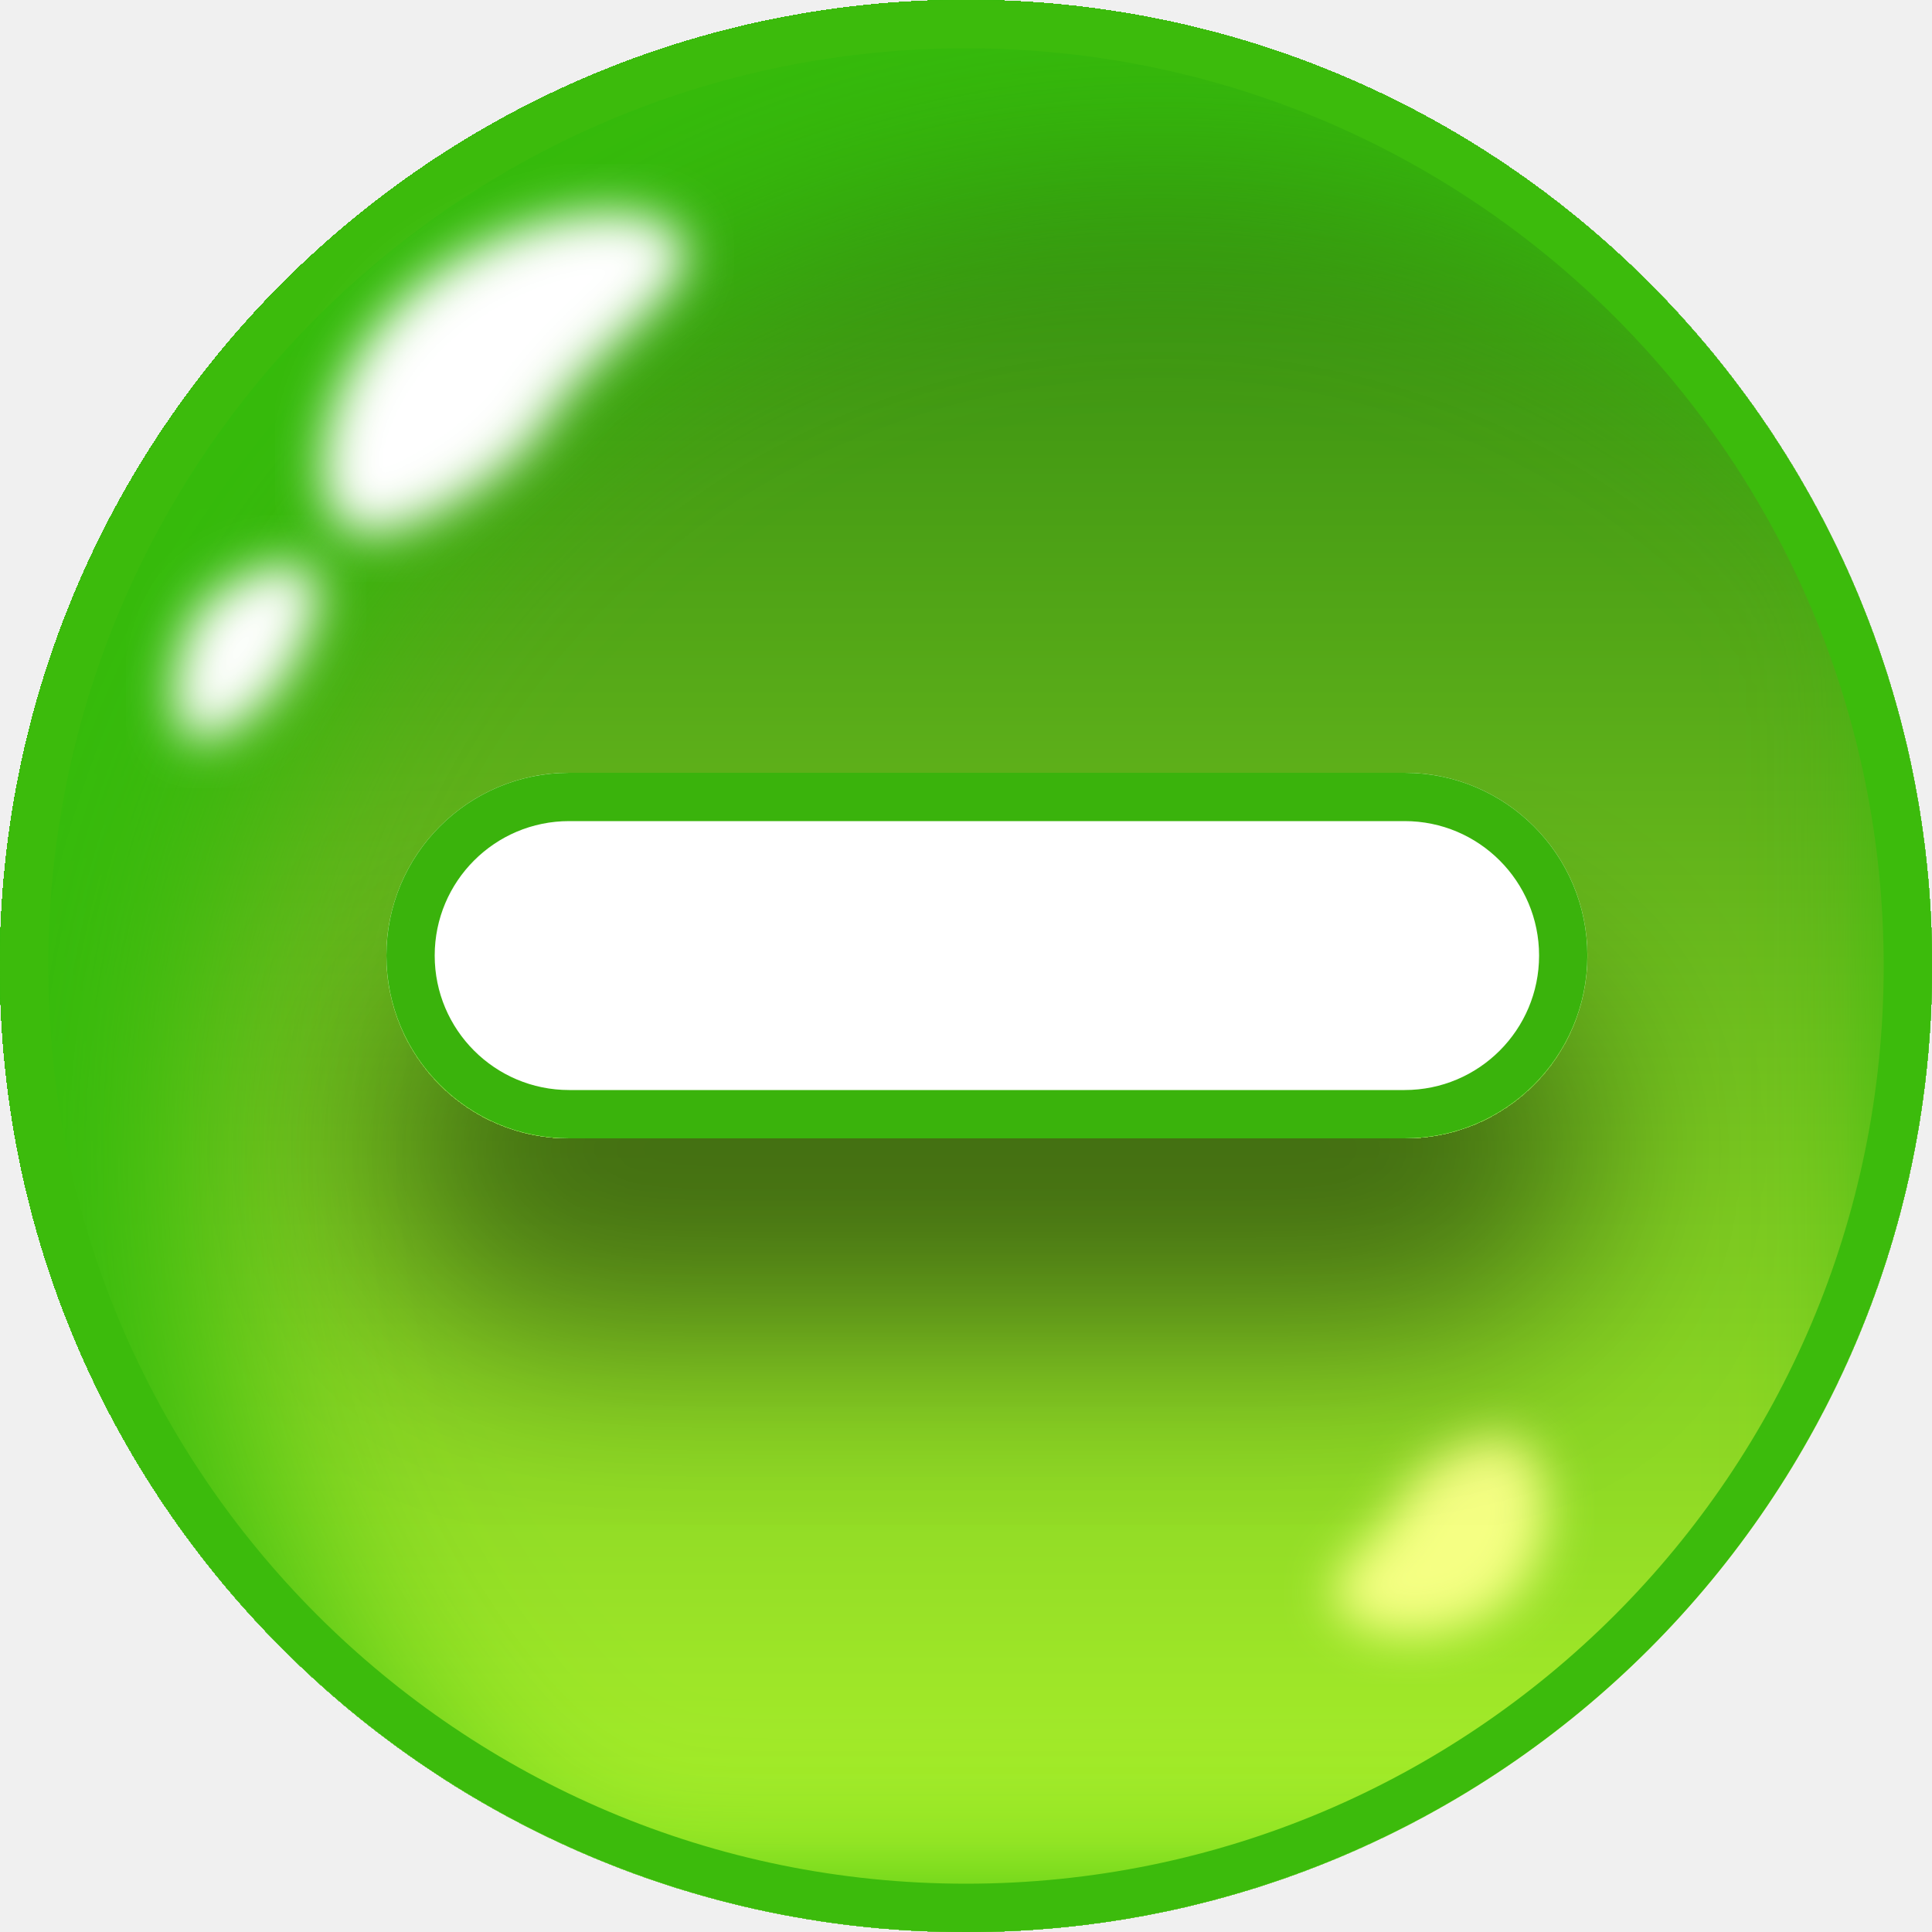
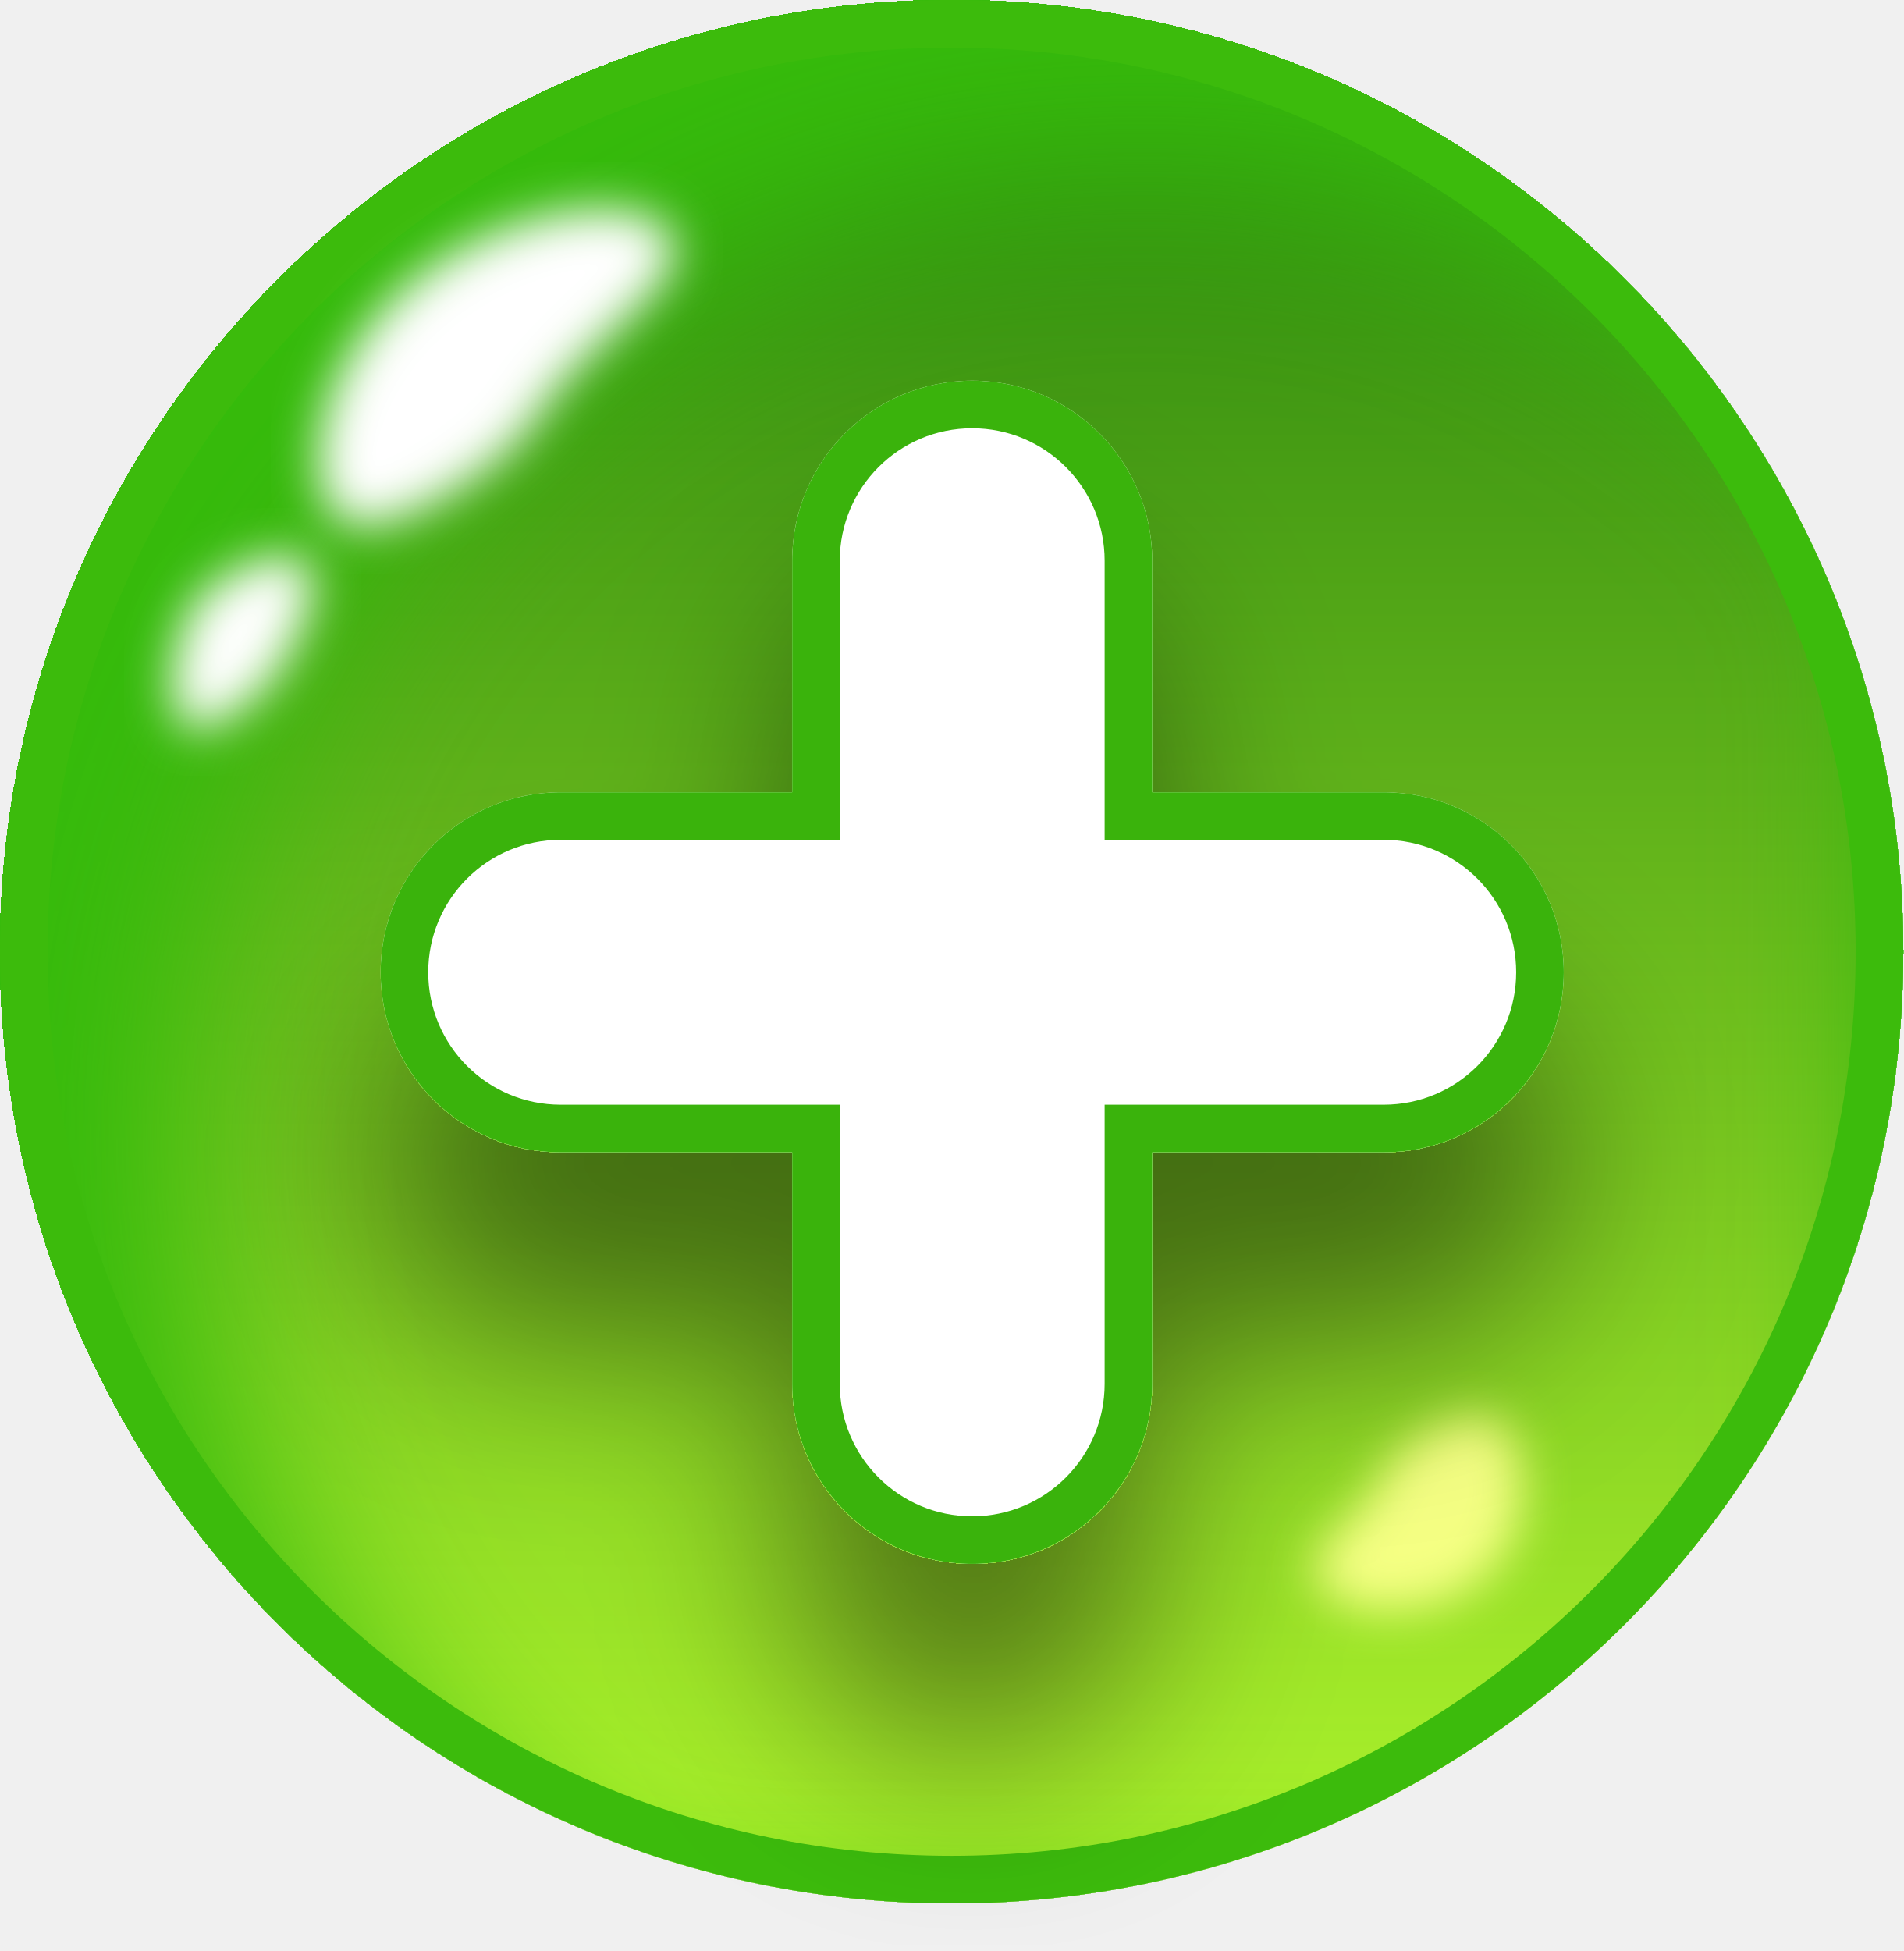
- <svg xmlns="http://www.w3.org/2000/svg" width="40" height="40" viewBox="0 0 40 40" fill="none">
-   <g filter="url(#filter0_i_138_3377)">
-     <circle cx="20" cy="20" r="20" fill="url(#paint0_linear_138_3377)" />
+ <svg xmlns="http://www.w3.org/2000/svg" width="40" height="41" viewBox="0 0 40 41" fill="none">
+   <g filter="url(#filter0_i_138_3358)">
+     <circle cx="20" cy="20" r="20" fill="url(#paint0_linear_138_3358)" />
  </g>
  <circle cx="20" cy="20" r="19.5" stroke="#3CBB0C" />
-   <g filter="url(#filter1_f_138_3377)">
+   <g filter="url(#filter1_f_138_3358)">
    <path d="M11.351 8.649C10.811 9.73 7.772 11.711 7.027 10.811C6.282 9.912 6.794 7.482 8.649 5.946C10.503 4.411 13.309 3.965 14.054 4.865C14.799 5.764 12.432 7.027 11.351 8.649Z" fill="white" />
  </g>
-   <g filter="url(#filter2_f_138_3377)">
+   <g filter="url(#filter2_f_138_3358)">
    <path d="M29.047 31.009C29.269 30.315 31.017 29.265 31.616 29.973C32.214 30.68 32.175 32.317 31.149 33.185C30.122 34.053 28.338 34.059 27.74 33.352C27.142 32.644 28.538 32.022 29.047 31.009Z" fill="#F5FF83" />
  </g>
-   <g filter="url(#filter3_f_138_3377)">
+   <g filter="url(#filter3_f_138_3358)">
    <path d="M5.406 14.595C4.774 15.118 4.153 15.581 3.784 15.135C3.415 14.689 3.692 12.956 4.324 12.432C5.111 11.781 6.117 11.446 6.487 11.892C6.856 12.338 6.038 14.071 5.406 14.595Z" fill="white" />
  </g>
-   <g filter="url(#filter4_d_138_3377)">
-     <rect x="8" y="16" width="24.865" height="7.568" rx="3.784" fill="white" />
-     <rect x="8.5" y="16.5" width="23.865" height="6.568" rx="3.284" stroke="#3AB30C" />
+   <g filter="url(#filter4_d_138_3358)">
+     <mask id="path-6-inside-1_138_3358" fill="white">
+       <path fill-rule="evenodd" clip-rule="evenodd" d="M24.216 11.784C24.216 9.694 22.522 8 20.432 8C18.343 8 16.649 9.694 16.649 11.784V16.649H11.784C9.694 16.649 8 18.343 8 20.432C8 22.522 9.694 24.216 11.784 24.216H16.649V29.081C16.649 31.171 18.343 32.865 20.432 32.865C22.522 32.865 24.216 31.171 24.216 29.081V24.216H29.081C31.171 24.216 32.865 22.522 32.865 20.432C32.865 18.343 31.171 16.649 29.081 16.649H24.216V11.784Z" />
+     </mask>
+     <path fill-rule="evenodd" clip-rule="evenodd" d="M24.216 11.784C24.216 9.694 22.522 8 20.432 8C18.343 8 16.649 9.694 16.649 11.784V16.649H11.784C9.694 16.649 8 18.343 8 20.432C8 22.522 9.694 24.216 11.784 24.216H16.649V29.081C16.649 31.171 18.343 32.865 20.432 32.865C22.522 32.865 24.216 31.171 24.216 29.081V24.216H29.081C31.171 24.216 32.865 22.522 32.865 20.432C32.865 18.343 31.171 16.649 29.081 16.649H24.216V11.784Z" fill="white" />
+     <path d="M16.649 16.649V17.649H17.649V16.649H16.649ZM16.649 24.216H17.649V23.216H16.649V24.216ZM24.216 24.216V23.216H23.216V24.216H24.216ZM24.216 16.649H23.216V17.649H24.216V16.649ZM20.432 9C21.97 9 23.216 10.246 23.216 11.784H25.216C25.216 9.142 23.074 7 20.432 7V9ZM17.649 11.784C17.649 10.246 18.895 9 20.432 9V7C17.79 7 15.649 9.142 15.649 11.784H17.649ZM17.649 16.649V11.784H15.649V16.649H17.649ZM11.784 17.649H16.649V15.649H11.784V17.649ZM9 20.432C9 18.895 10.246 17.649 11.784 17.649V15.649C9.142 15.649 7 17.79 7 20.432H9ZM11.784 23.216C10.246 23.216 9 21.97 9 20.432H7C7 23.074 9.142 25.216 11.784 25.216V23.216ZM16.649 23.216H11.784V25.216H16.649V23.216ZM17.649 29.081V24.216H15.649V29.081H17.649ZM20.432 31.865C18.895 31.865 17.649 30.619 17.649 29.081H15.649C15.649 31.723 17.79 33.865 20.432 33.865V31.865ZM23.216 29.081C23.216 30.619 21.97 31.865 20.432 31.865V33.865C23.074 33.865 25.216 31.723 25.216 29.081H23.216ZM23.216 24.216V29.081H25.216V24.216H23.216ZM29.081 23.216H24.216V25.216H29.081V23.216ZM31.865 20.432C31.865 21.97 30.619 23.216 29.081 23.216V25.216C31.723 25.216 33.865 23.074 33.865 20.432H31.865ZM29.081 17.649C30.619 17.649 31.865 18.895 31.865 20.432H33.865C33.865 17.79 31.723 15.649 29.081 15.649V17.649ZM24.216 17.649H29.081V15.649H24.216V17.649ZM23.216 11.784V16.649H25.216V11.784H23.216Z" fill="#3AB30C" mask="url(#path-6-inside-1_138_3358)" />
  </g>
  <defs>
-     <filter id="filter0_i_138_3377" x="0" y="0" width="44" height="44" filterUnits="userSpaceOnUse" color-interpolation-filters="sRGB">
+     <filter id="filter0_i_138_3358" x="0" y="0" width="44" height="44" filterUnits="userSpaceOnUse" color-interpolation-filters="sRGB">
      <feFlood flood-opacity="0" result="BackgroundImageFix" />
      <feBlend mode="normal" in="SourceGraphic" in2="BackgroundImageFix" result="shape" />
      <feColorMatrix in="SourceAlpha" type="matrix" values="0 0 0 0 0 0 0 0 0 0 0 0 0 0 0 0 0 0 127 0" result="hardAlpha" />
      <feOffset dx="4" dy="4" />
      <feGaussianBlur stdDeviation="2" />
      <feComposite in2="hardAlpha" operator="arithmetic" k2="-1" k3="1" />
      <feColorMatrix type="matrix" values="0 0 0 0 0.21 0 0 0 0 0.732 0 0 0 0 0.044 0 0 0 1 0" />
-       <feBlend mode="normal" in2="shape" result="effect1_innerShadow_138_3377" />
+       <feBlend mode="normal" in2="shape" result="effect1_innerShadow_138_3358" />
    </filter>
-     <filter id="filter1_f_138_3377" x="5.698" y="3.404" width="9.498" height="8.635" filterUnits="userSpaceOnUse" color-interpolation-filters="sRGB">
+     <filter id="filter1_f_138_3358" x="5.698" y="3.404" width="9.498" height="8.635" filterUnits="userSpaceOnUse" color-interpolation-filters="sRGB">
      <feFlood flood-opacity="0" result="BackgroundImageFix" />
      <feBlend mode="normal" in="SourceGraphic" in2="BackgroundImageFix" result="shape" />
-       <feGaussianBlur stdDeviation="0.5" result="effect1_foregroundBlur_138_3377" />
+       <feGaussianBlur stdDeviation="0.5" result="effect1_foregroundBlur_138_3358" />
    </filter>
-     <filter id="filter2_f_138_3377" x="26.594" y="28.738" width="6.413" height="6.123" filterUnits="userSpaceOnUse" color-interpolation-filters="sRGB">
+     <filter id="filter2_f_138_3358" x="26.594" y="28.738" width="6.413" height="6.123" filterUnits="userSpaceOnUse" color-interpolation-filters="sRGB">
      <feFlood flood-opacity="0" result="BackgroundImageFix" />
      <feBlend mode="normal" in="SourceGraphic" in2="BackgroundImageFix" result="shape" />
-       <feGaussianBlur stdDeviation="0.5" result="effect1_foregroundBlur_138_3377" />
+       <feGaussianBlur stdDeviation="0.5" result="effect1_foregroundBlur_138_3358" />
    </filter>
-     <filter id="filter3_f_138_3377" x="2.618" y="10.688" width="4.96" height="5.626" filterUnits="userSpaceOnUse" color-interpolation-filters="sRGB">
+     <filter id="filter3_f_138_3358" x="2.618" y="10.688" width="4.96" height="5.626" filterUnits="userSpaceOnUse" color-interpolation-filters="sRGB">
      <feFlood flood-opacity="0" result="BackgroundImageFix" />
      <feBlend mode="normal" in="SourceGraphic" in2="BackgroundImageFix" result="shape" />
-       <feGaussianBlur stdDeviation="0.5" result="effect1_foregroundBlur_138_3377" />
+       <feGaussianBlur stdDeviation="0.5" result="effect1_foregroundBlur_138_3358" />
    </filter>
-     <filter id="filter4_d_138_3377" x="4" y="16" width="32.865" height="15.568" filterUnits="userSpaceOnUse" color-interpolation-filters="sRGB">
+     <filter id="filter4_d_138_3358" x="4" y="8" width="32.865" height="32.865" filterUnits="userSpaceOnUse" color-interpolation-filters="sRGB">
      <feFlood flood-opacity="0" result="BackgroundImageFix" />
      <feColorMatrix in="SourceAlpha" type="matrix" values="0 0 0 0 0 0 0 0 0 0 0 0 0 0 0 0 0 0 127 0" result="hardAlpha" />
      <feOffset dy="4" />
      <feGaussianBlur stdDeviation="2" />
      <feComposite in2="hardAlpha" operator="out" />
      <feColorMatrix type="matrix" values="0 0 0 0 0 0 0 0 0 0 0 0 0 0 0 0 0 0 0.45 0" />
-       <feBlend mode="normal" in2="BackgroundImageFix" result="effect1_dropShadow_138_3377" />
-       <feBlend mode="normal" in="SourceGraphic" in2="effect1_dropShadow_138_3377" result="shape" />
+       <feBlend mode="normal" in2="BackgroundImageFix" result="effect1_dropShadow_138_3358" />
+       <feBlend mode="normal" in="SourceGraphic" in2="effect1_dropShadow_138_3358" result="shape" />
    </filter>
-     <linearGradient id="paint0_linear_138_3377" x1="20" y1="0" x2="20" y2="40" gradientUnits="userSpaceOnUse">
+     <linearGradient id="paint0_linear_138_3358" x1="20" y1="0" x2="20" y2="40" gradientUnits="userSpaceOnUse">
      <stop stop-color="#26810D" />
      <stop offset="1" stop-color="#B0F52C" />
    </linearGradient>
  </defs>
</svg>
